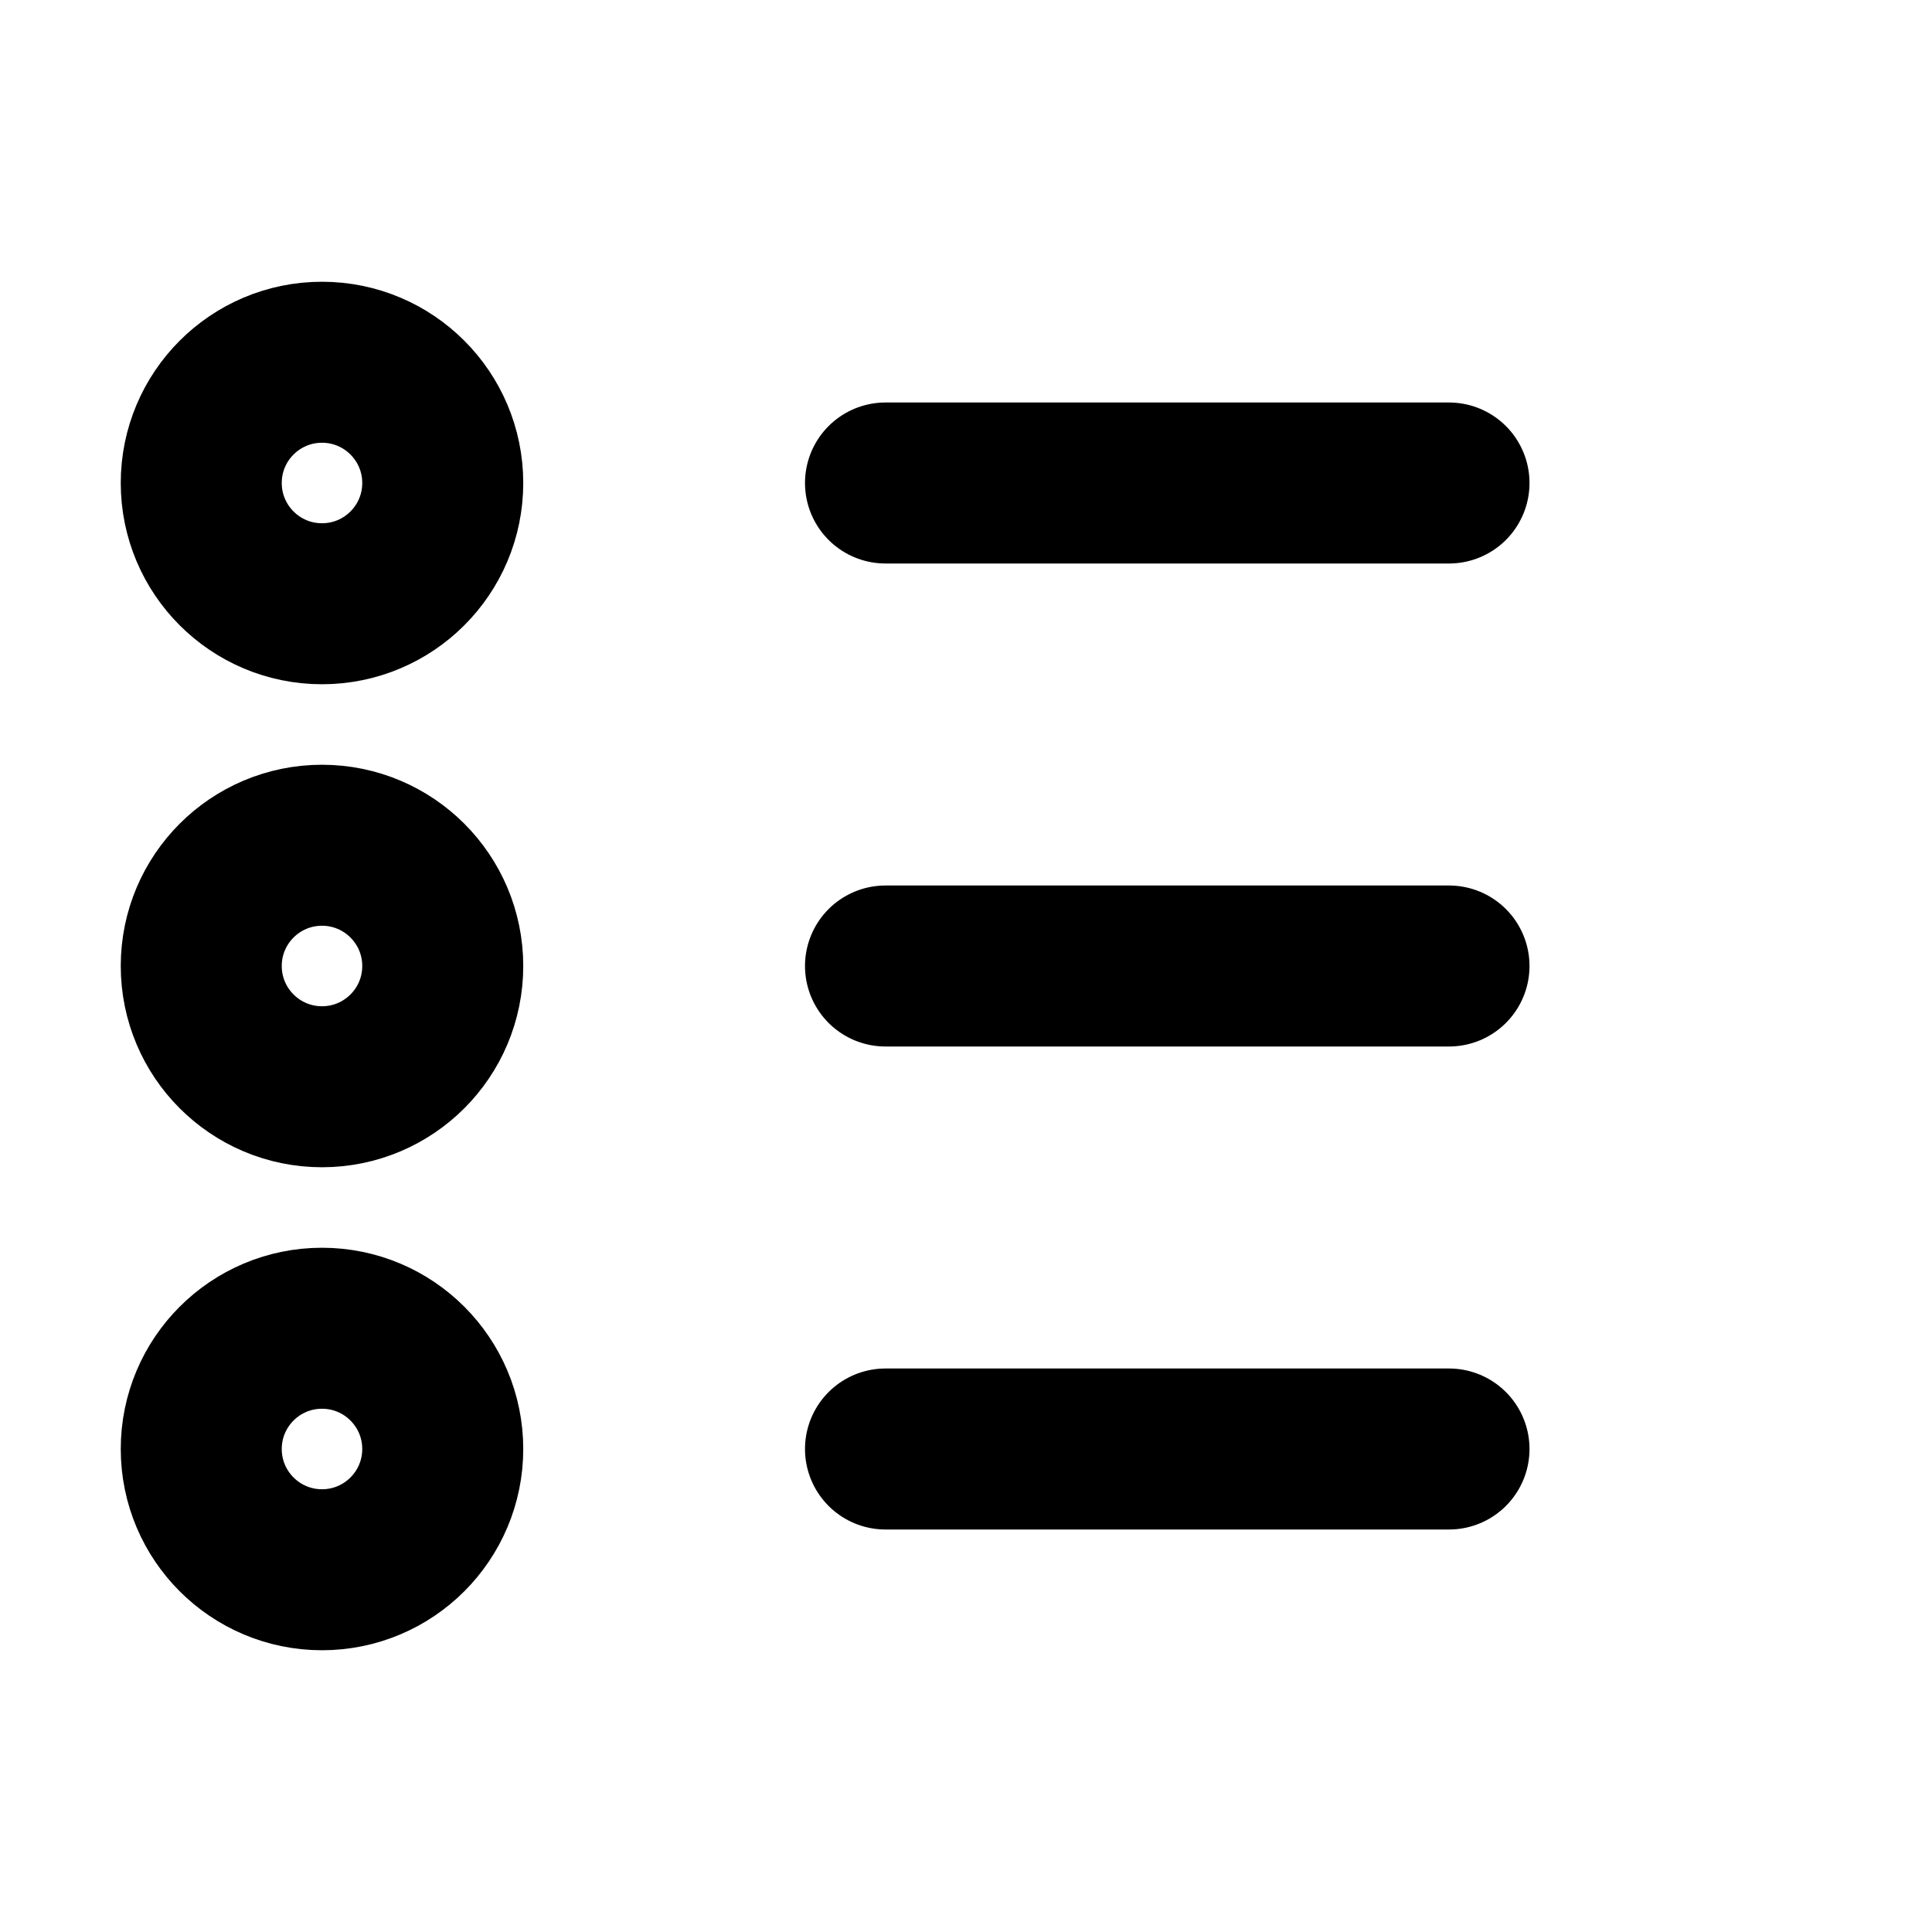
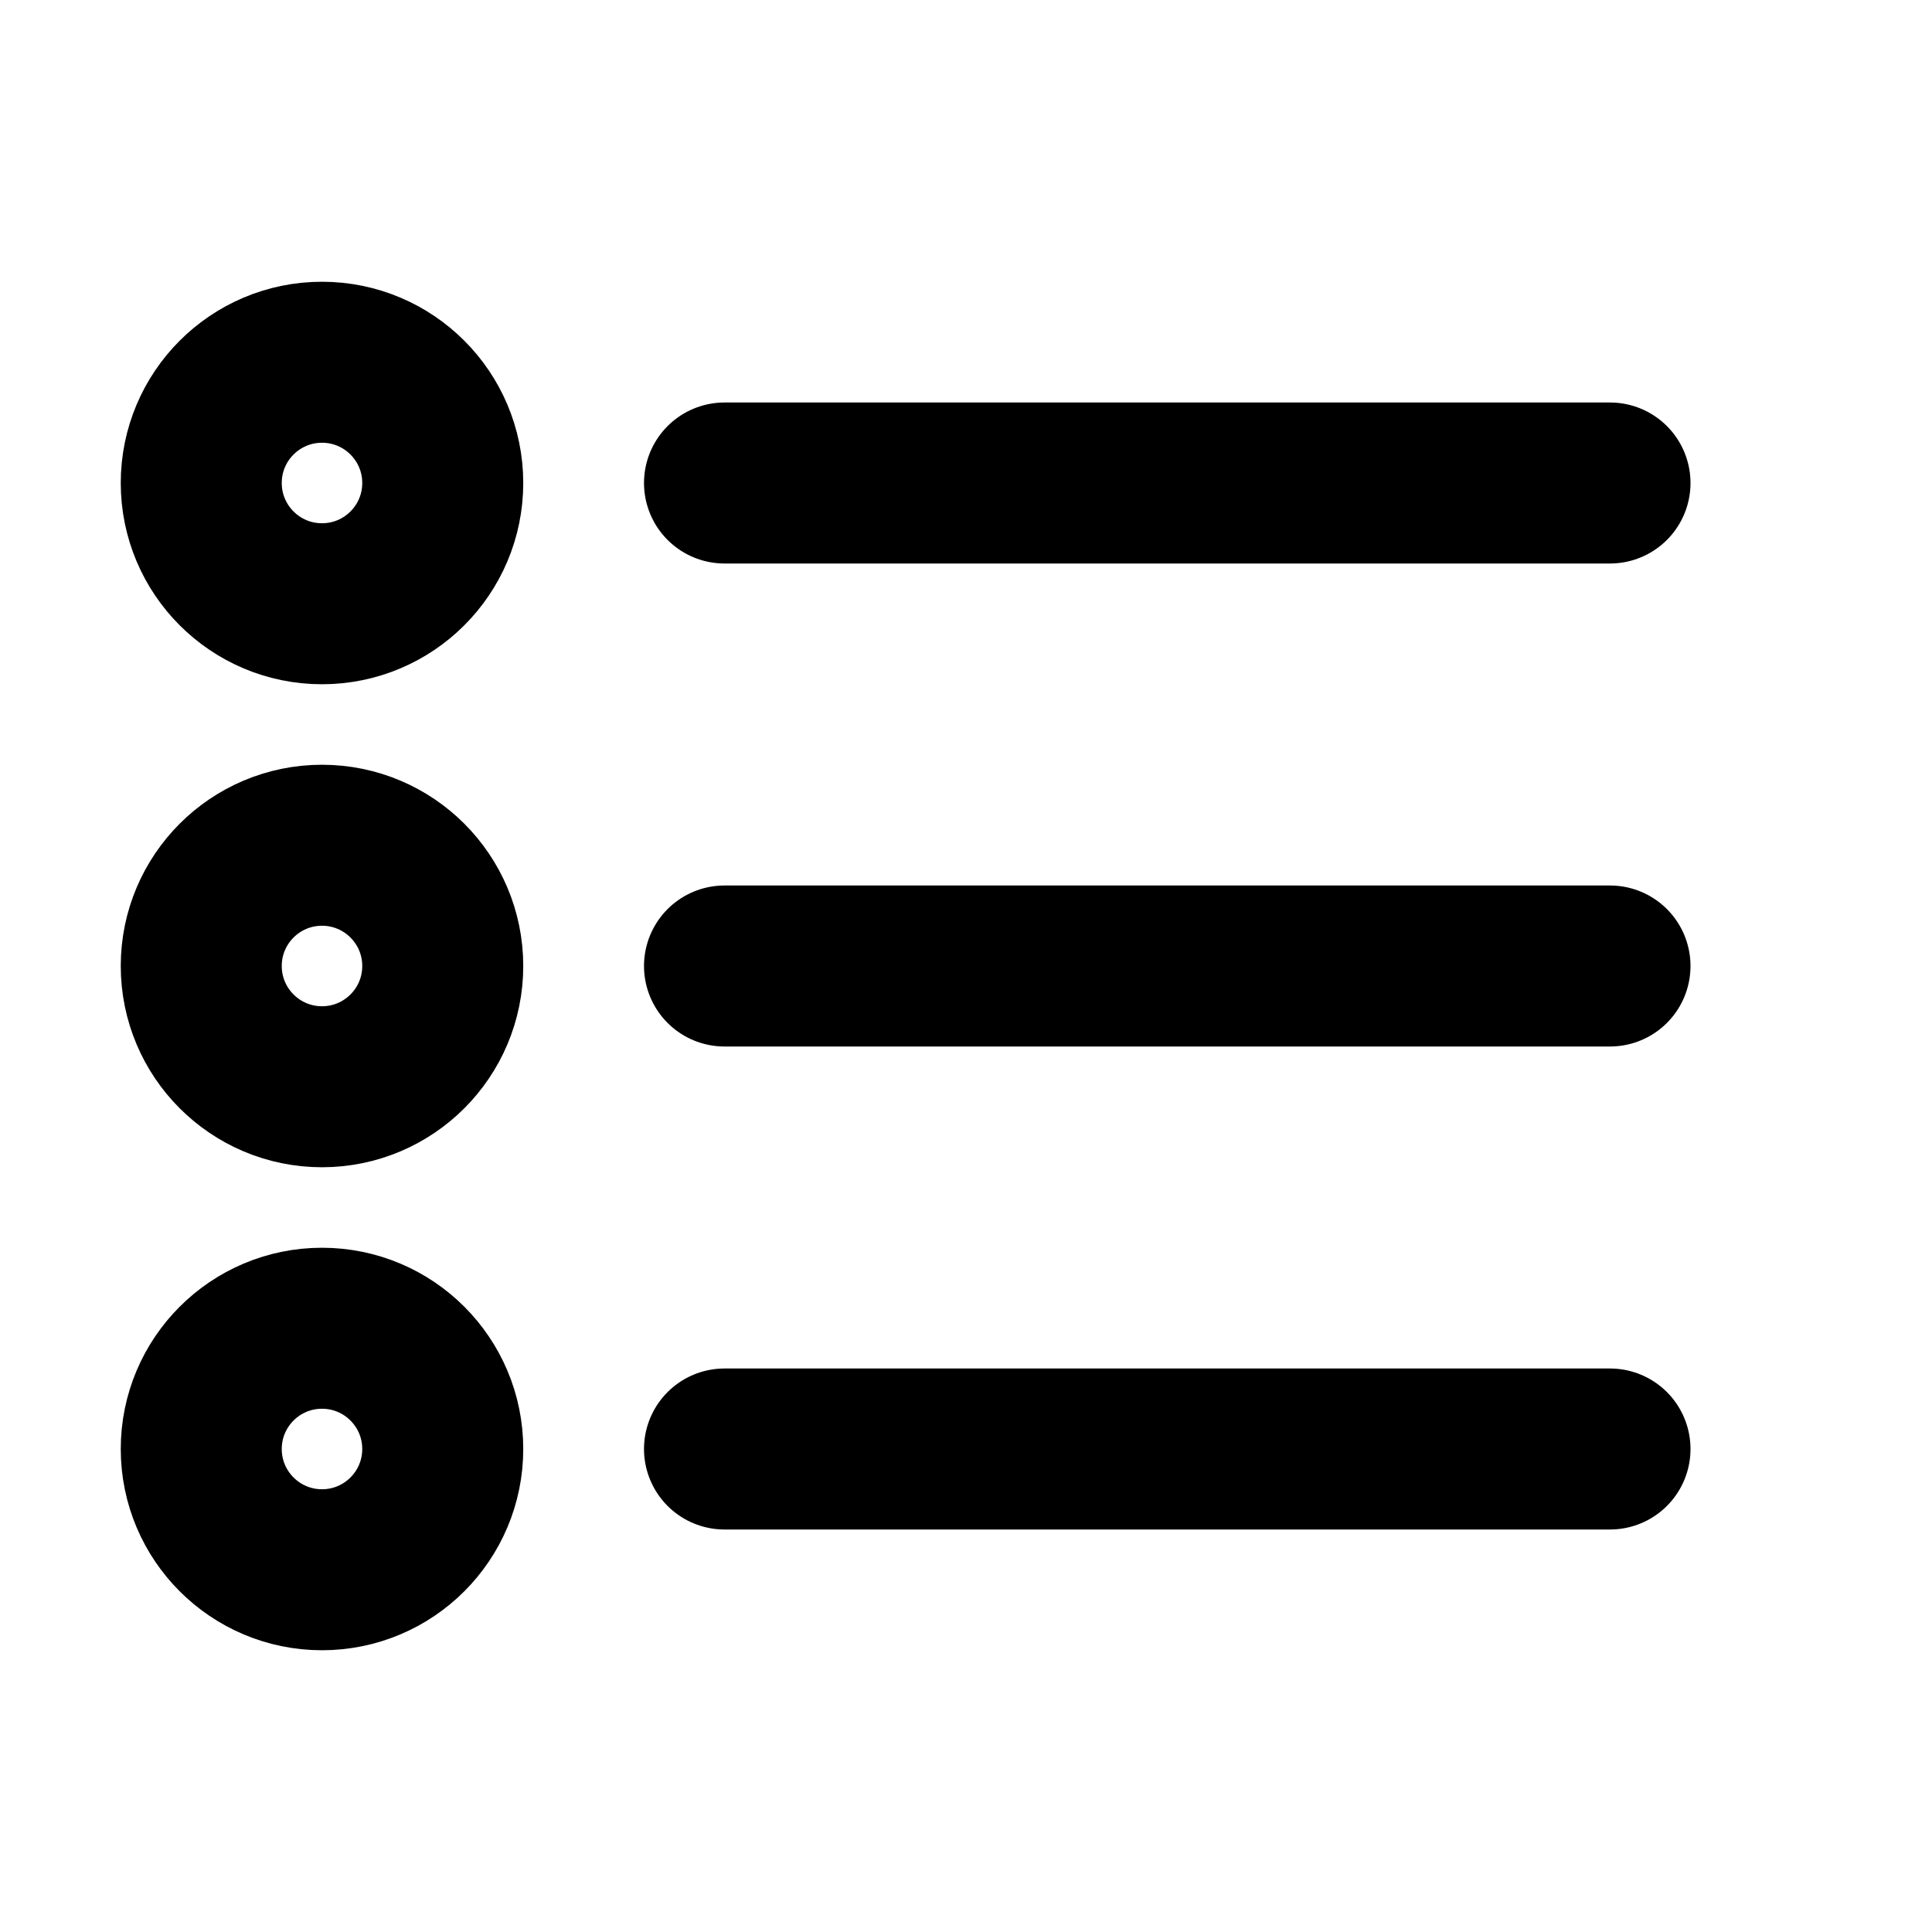
<svg xmlns="http://www.w3.org/2000/svg" viewBox="0 0 24 24" fill="none" stroke="currentColor" stroke-width="2" stroke-linecap="round" stroke-linejoin="round">
-   <line x1="11" y1="6" x2="18" y2="6" />
-   <line x1="11" y1="12" x2="18" y2="12" />
-   <line x1="11" y1="18" x2="18" y2="18" />
+   <line x1="9" y1="6" x2="20" y2="6" />
+   <line x1="9" y1="12" x2="20" y2="12" />
+   <line x1="9" y1="18" x2="20" y2="18" />
  <circle cx="4" cy="6" r="1.5" />
  <circle cx="4" cy="12" r="1.5" />
  <circle cx="4" cy="18" r="1.5" />
</svg>
